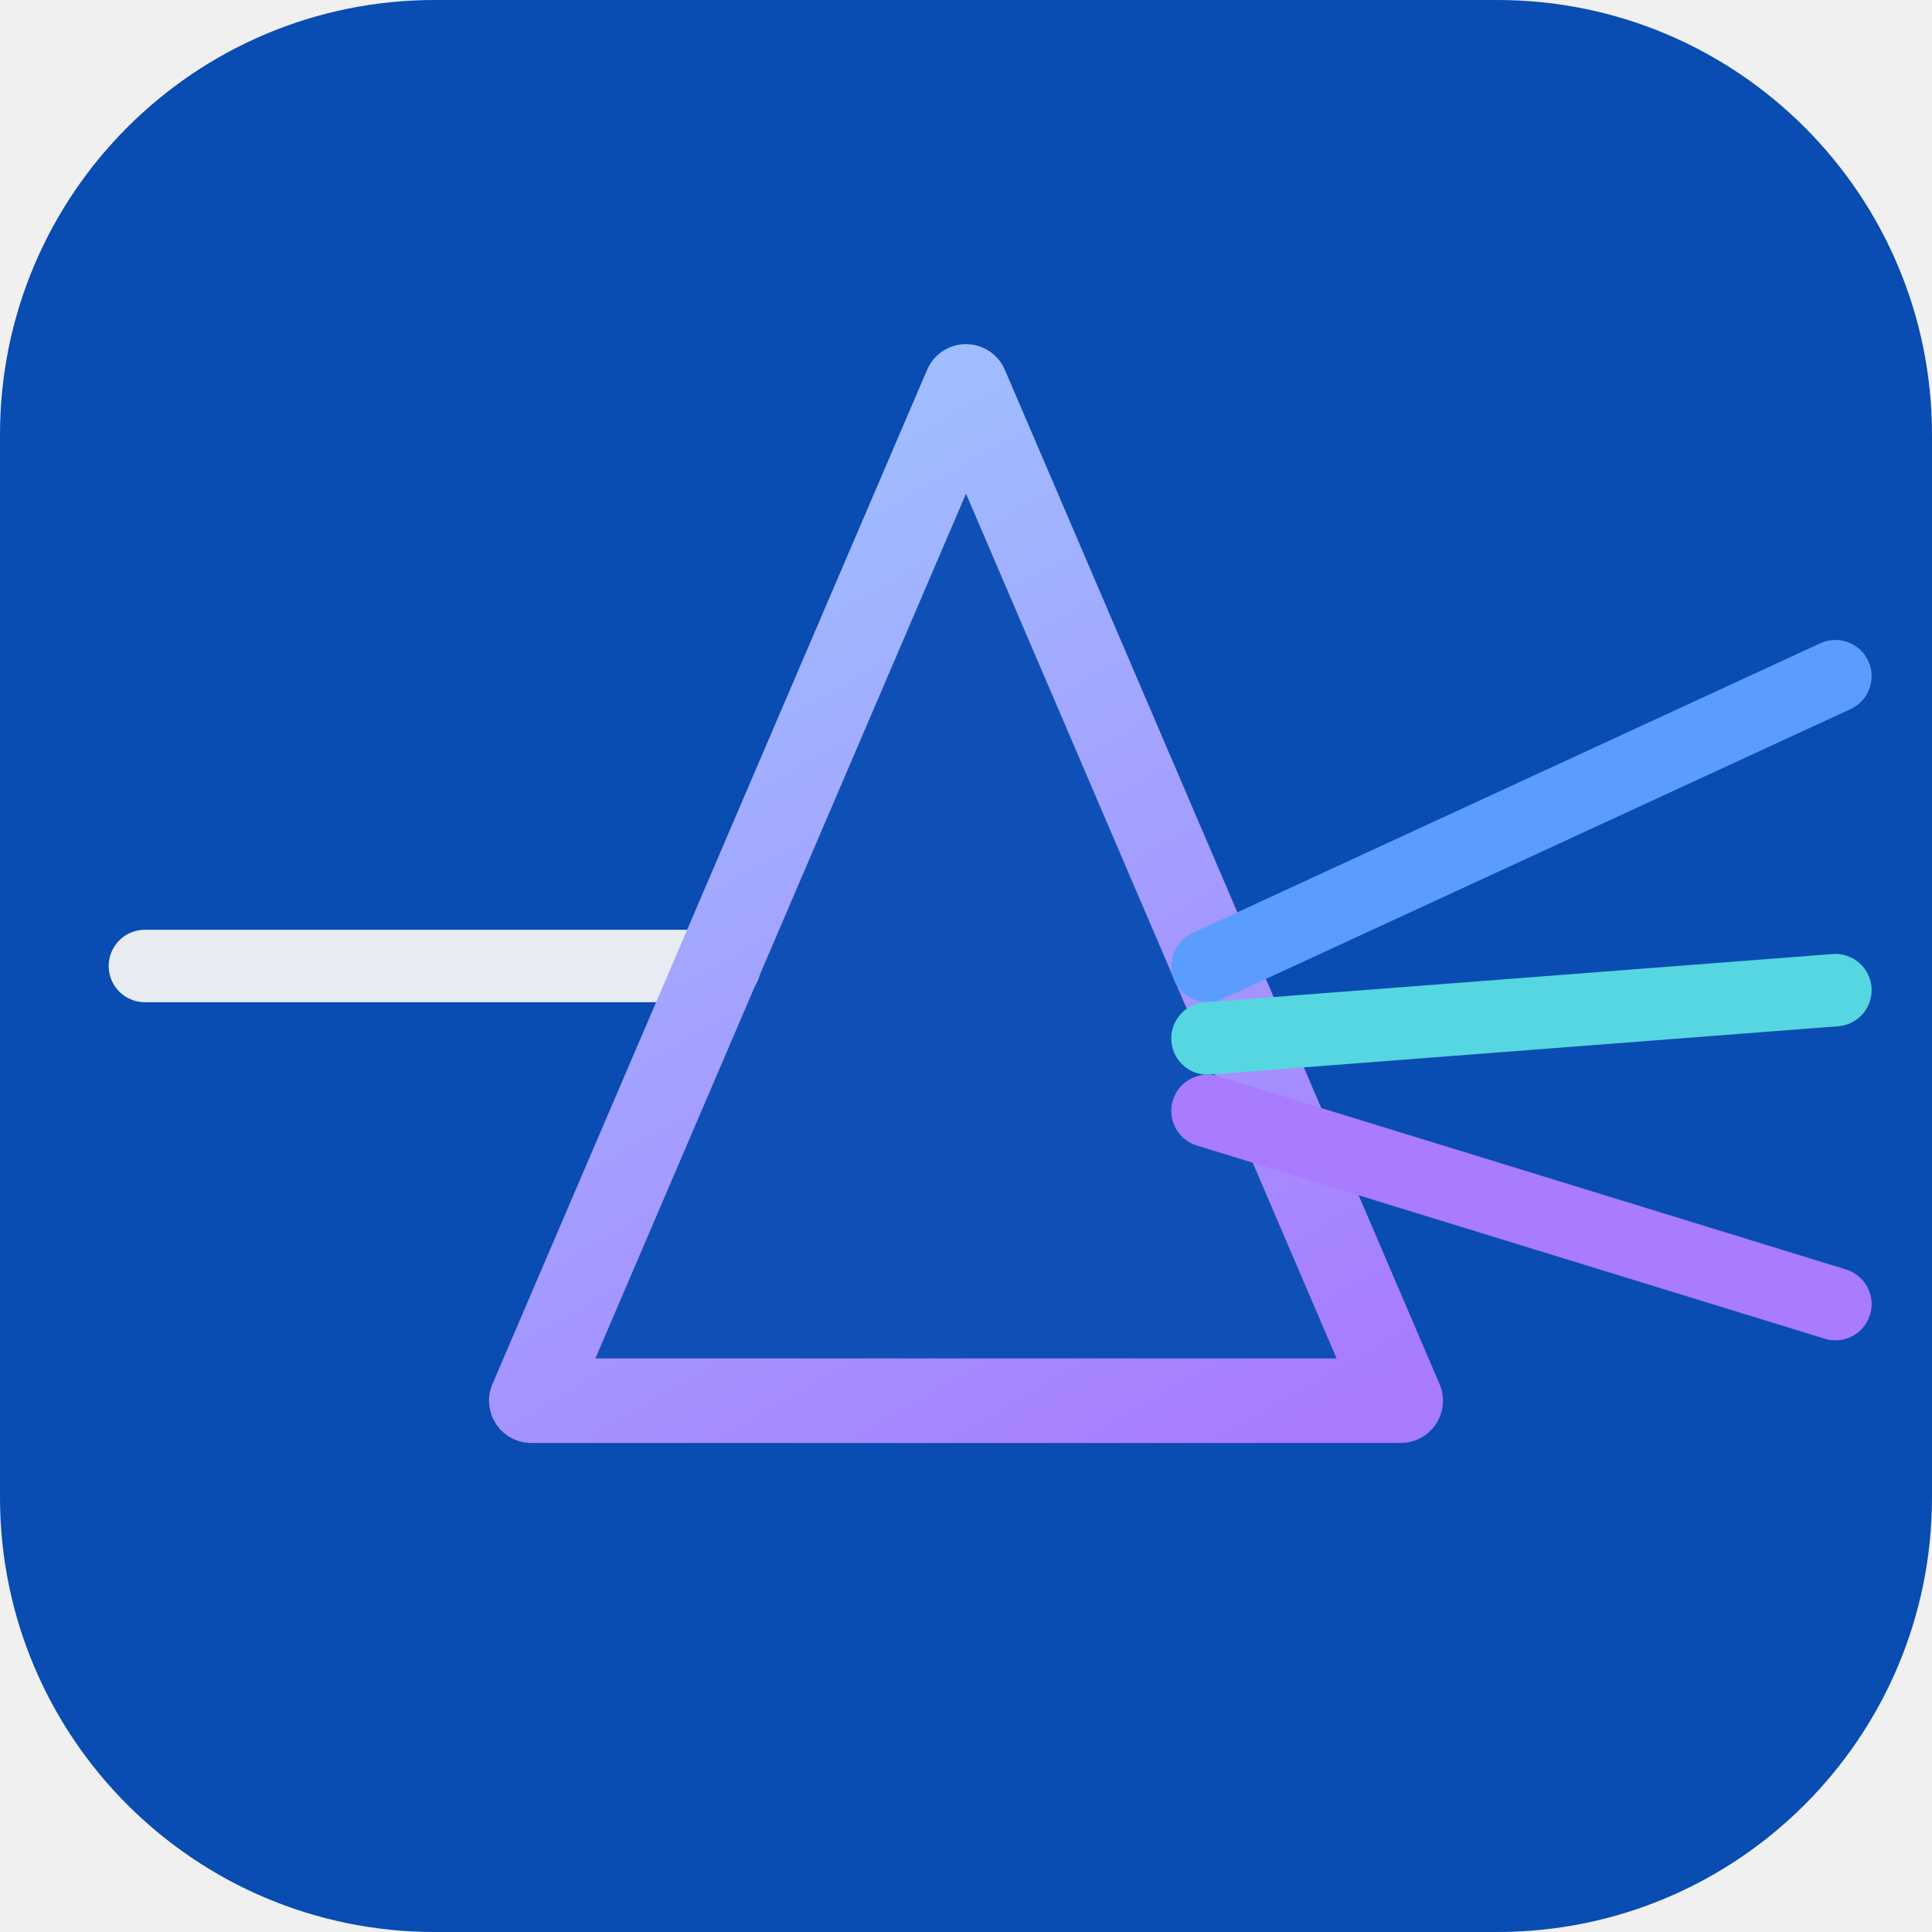
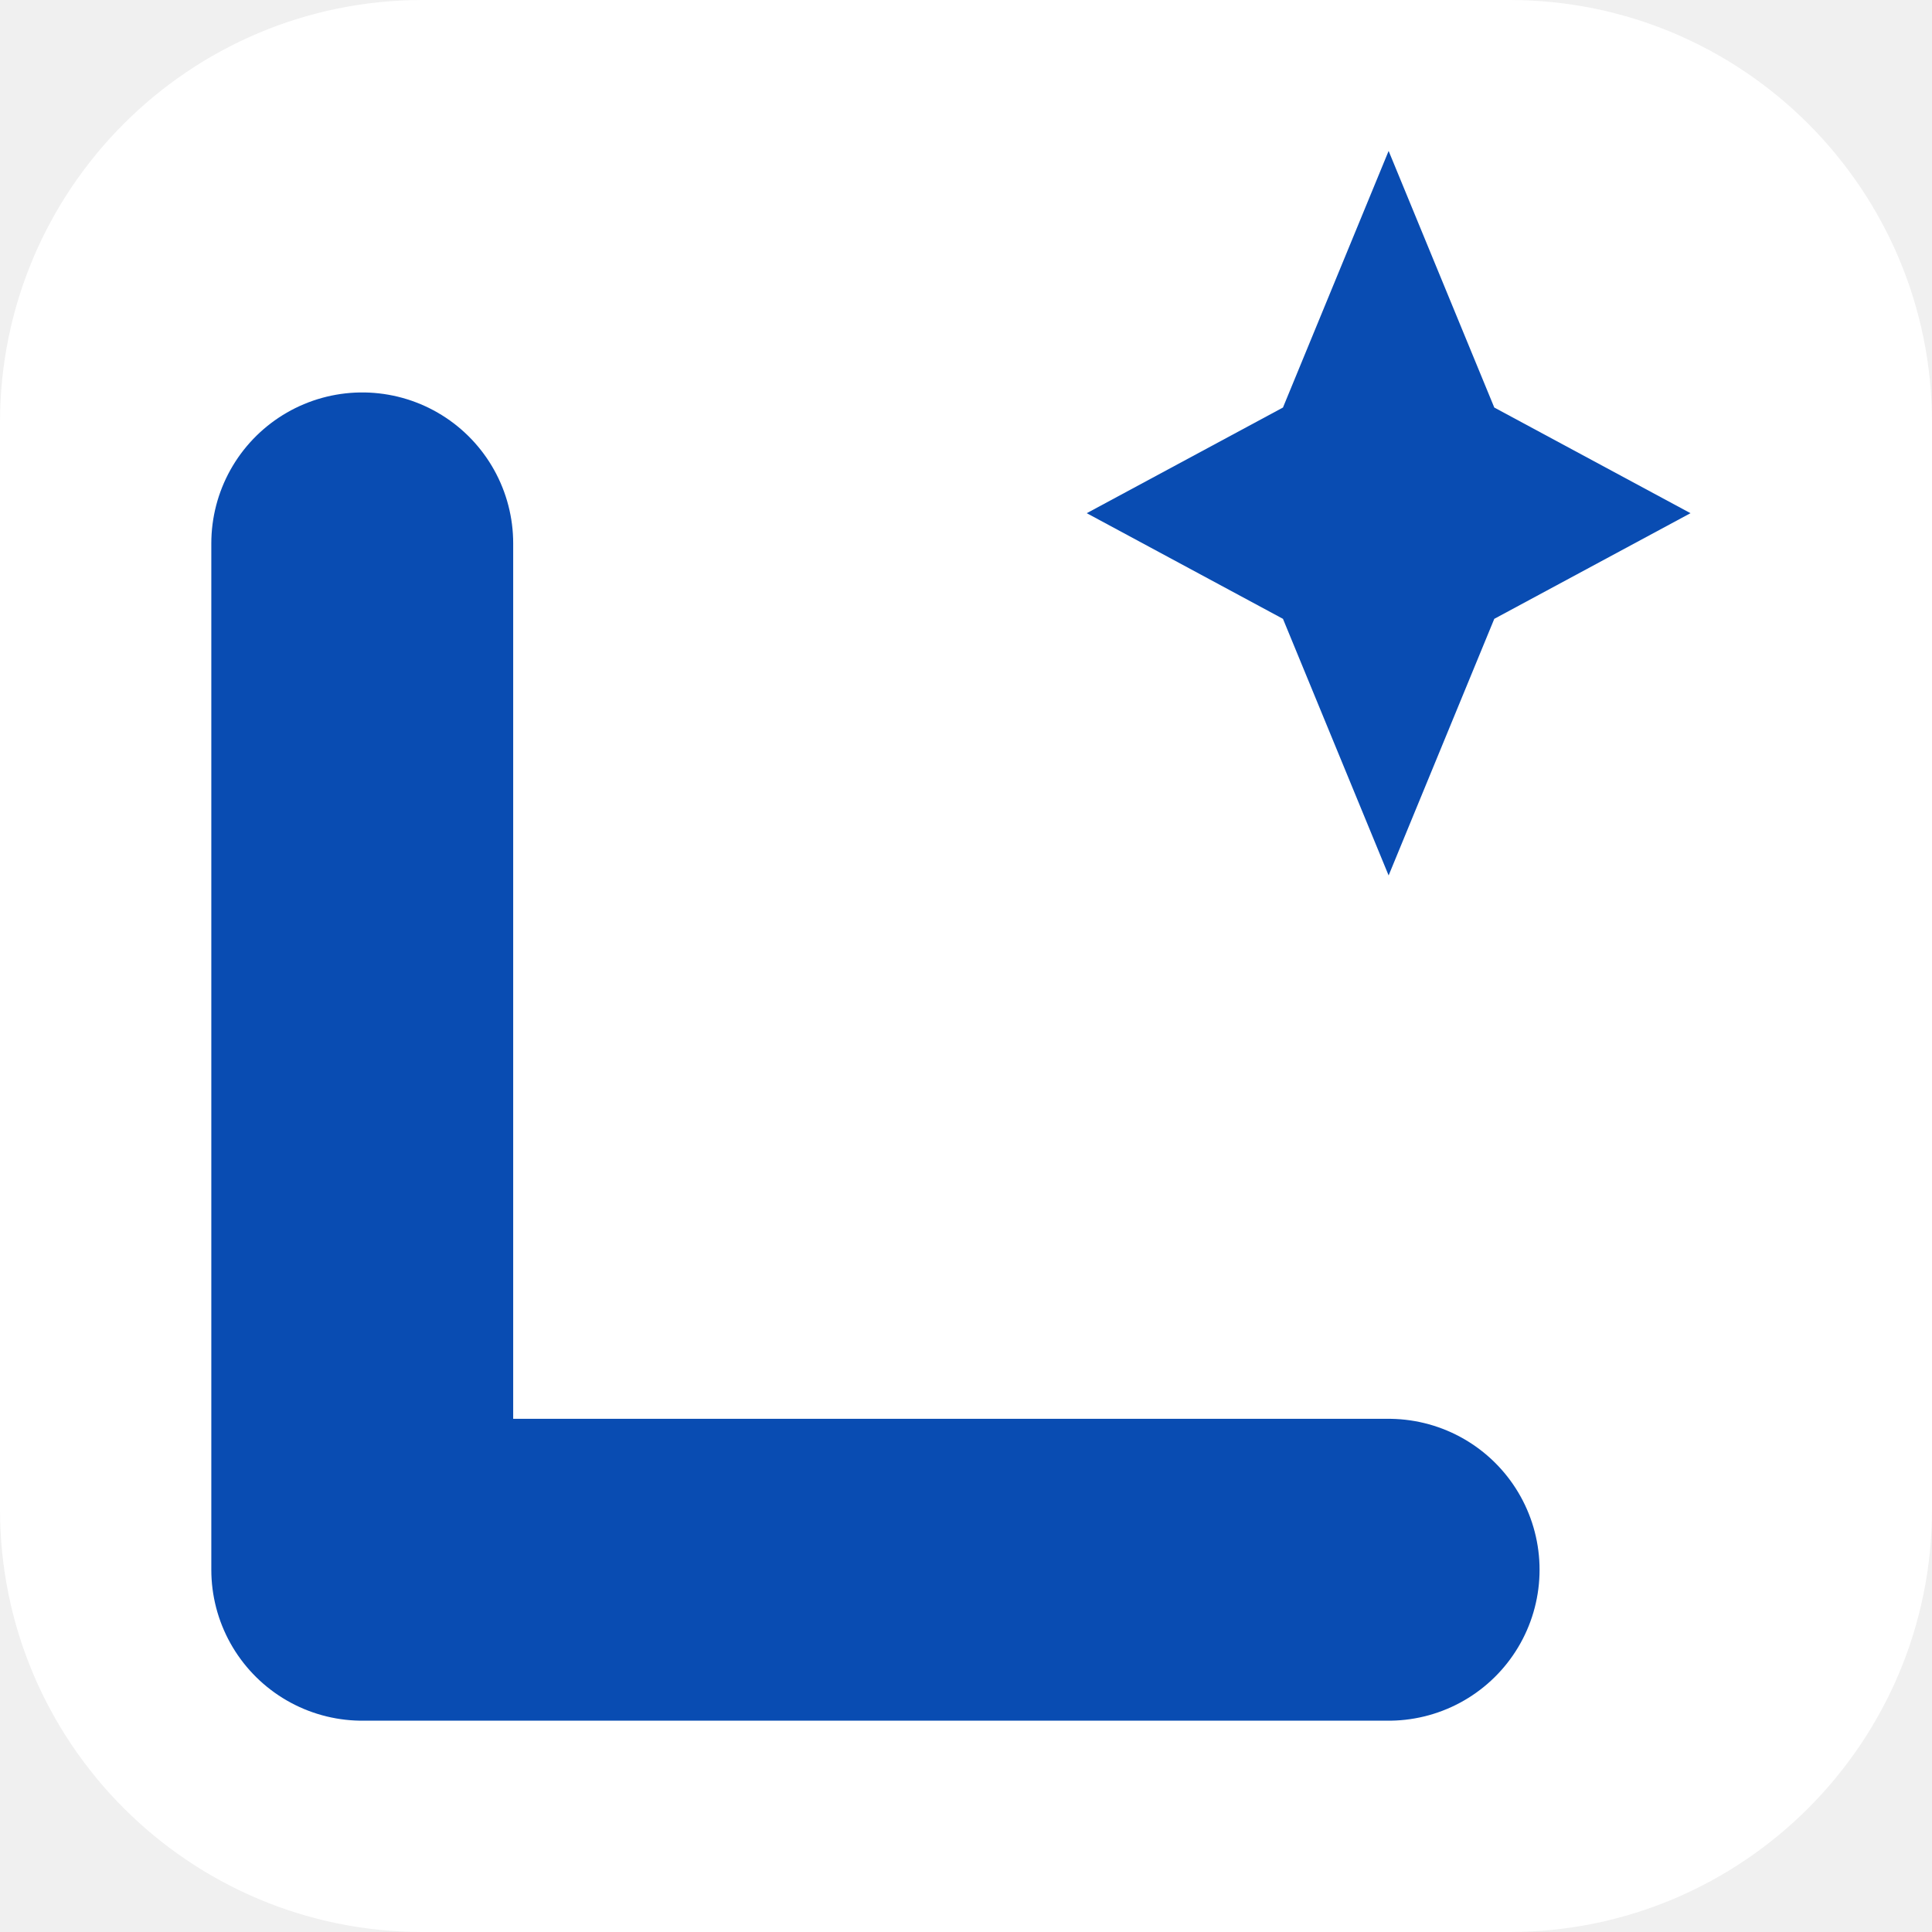
- <svg xmlns="http://www.w3.org/2000/svg" viewBox="0 0 80 80" width="80" height="80">
-   <rect width="80" height="80" rx="18" fill="#094CB2" />
-   <defs>
-     <linearGradient id="lumai-fav" x1="28" y1="18" x2="52" y2="60" gradientUnits="userSpaceOnUse">
-       <stop stop-color="#9FC2FF" />
-       <stop offset="1" stop-color="#A87BFF" />
-     </linearGradient>
-   </defs>
-   <path d="M6 40 H30" stroke="#E8EBF2" stroke-width="3" stroke-linecap="round" />
-   <path d="M40 16 L58 58 H22 Z" stroke="url(#lumai-fav)" stroke-width="3.5" stroke-linejoin="round" fill="rgba(120,140,255,0.06)" />
-   <path d="M50 40 L76 28" stroke="#5B9DFF" stroke-width="3" stroke-linecap="round" />
-   <path d="M50 43 L76 41" stroke="#56D6E0" stroke-width="3" stroke-linecap="round" />
-   <path d="M50 46 L76 54" stroke="#A87BFF" stroke-width="3" stroke-linecap="round" />
+ <svg xmlns="http://www.w3.org/2000/svg" viewBox="0 0 128 128" width="128" height="128" aria-label="LumAI">
+   <rect width="128" height="128" rx="28" fill="#FFFFFF" />
+   <path d="M24 36V104H92" stroke="#094CB2" stroke-width="20" stroke-linecap="round" stroke-linejoin="round" fill="none" />
+   <path d="M92 10L99 27L112 34L99 41L92 58L85 41L72 34L85 27Z" fill="#094CB2" />
</svg>
